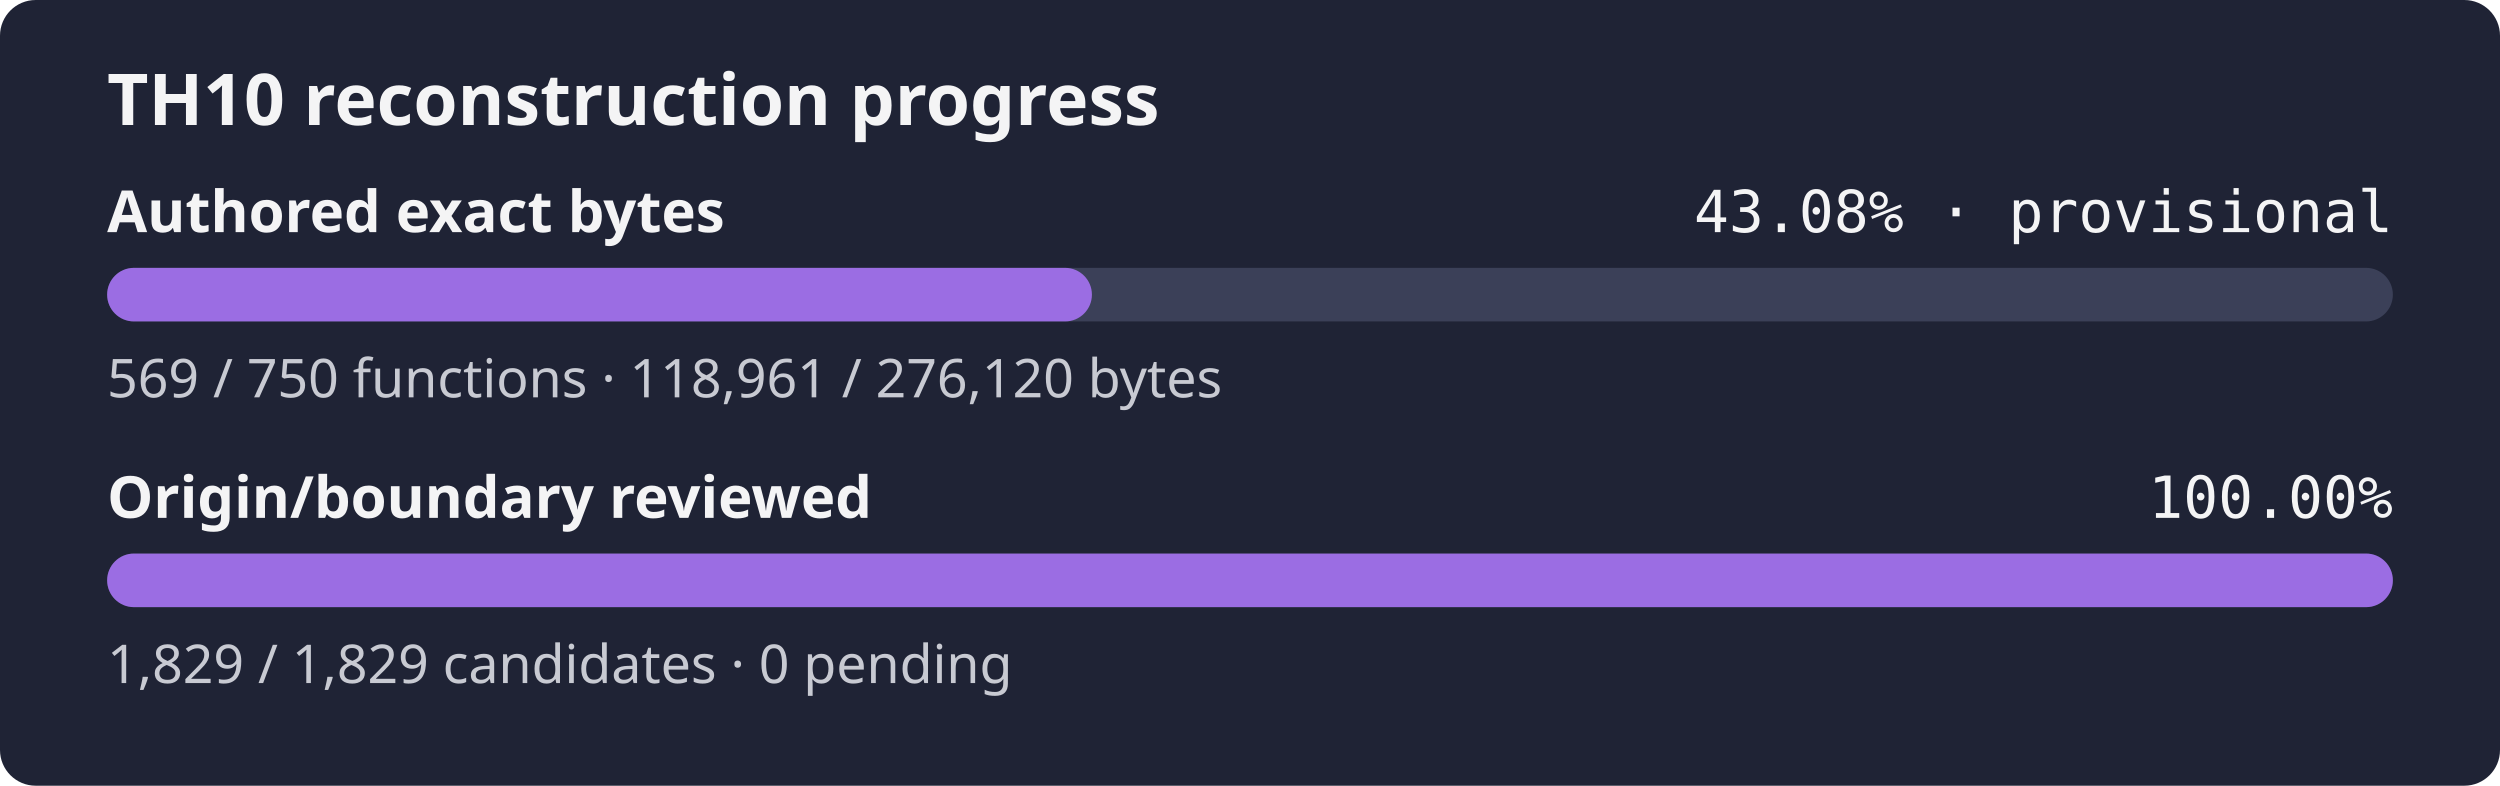
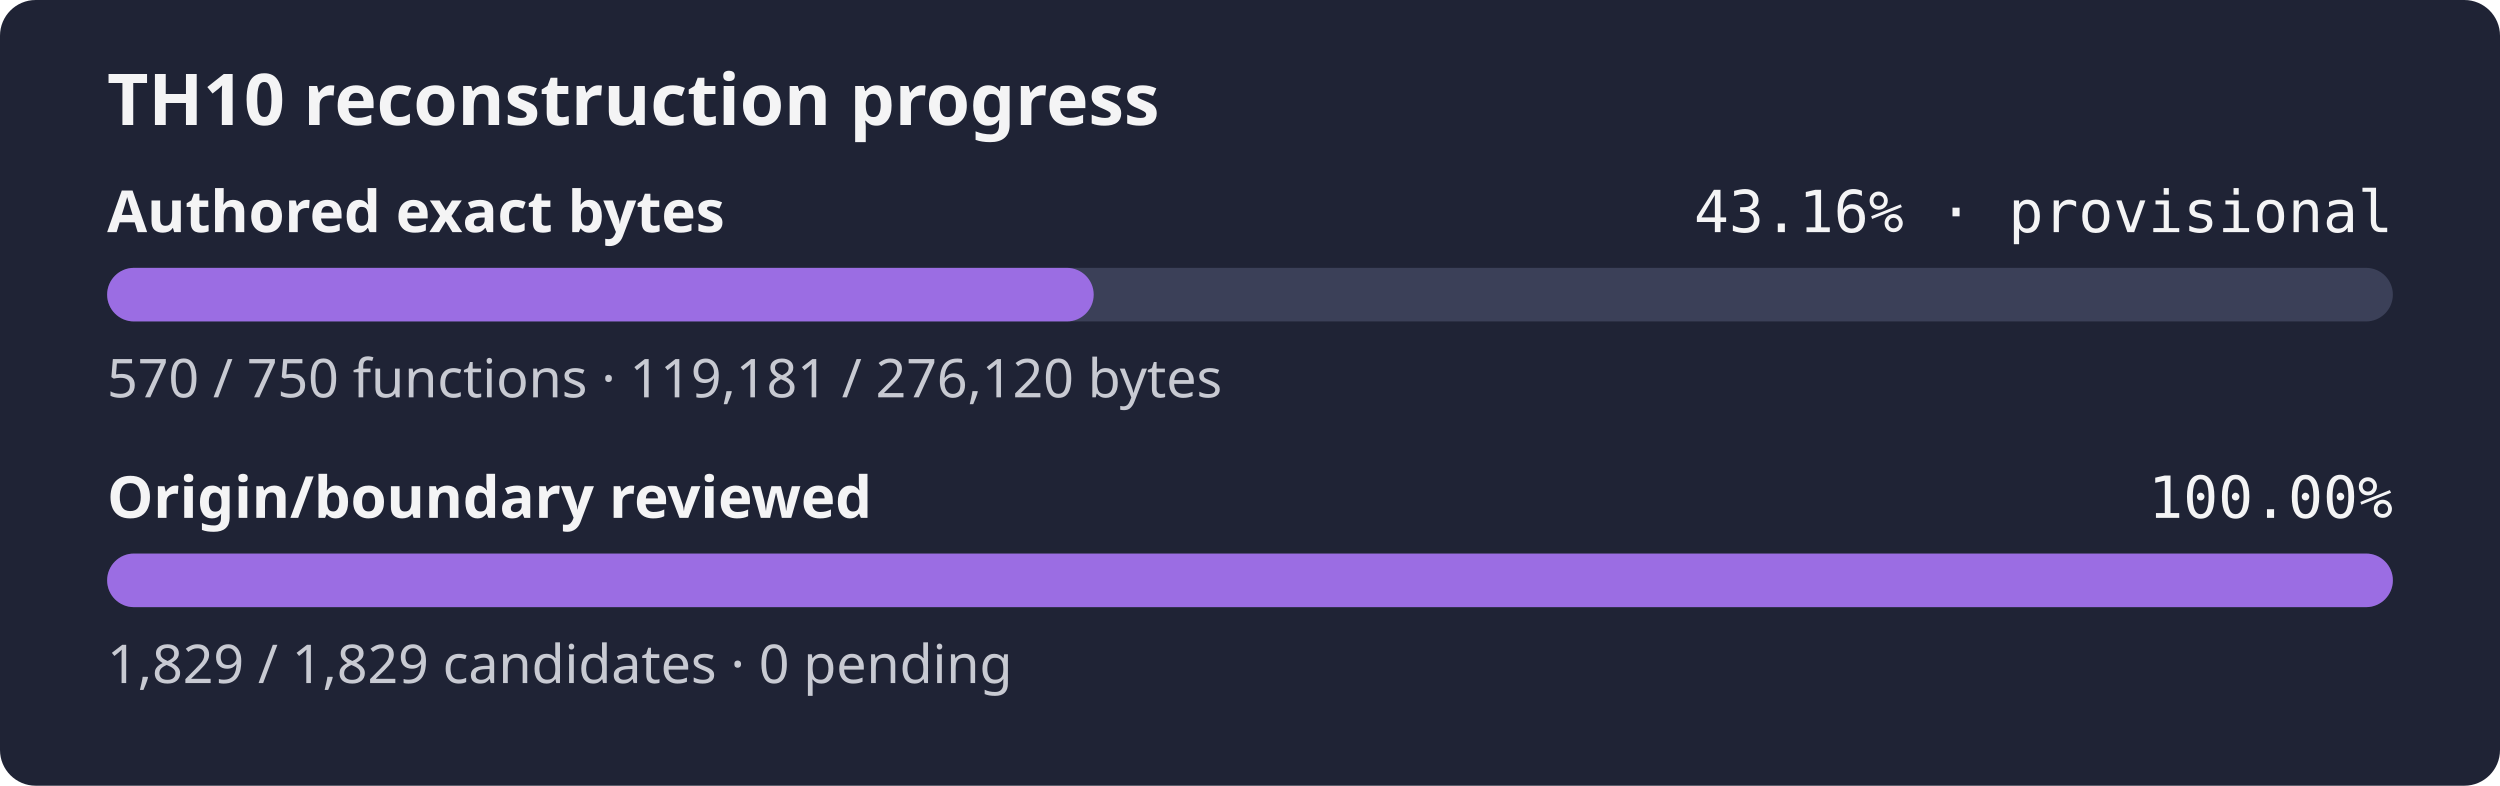
- <svg xmlns="http://www.w3.org/2000/svg" width="560" height="176" role="img" aria-label="TH10 reconstruction progress: currently classified authored bytes 43.08% exact, provisional inventory, origin and boundary review 100.00%">
+ <svg xmlns="http://www.w3.org/2000/svg" width="560" height="176" role="img" aria-label="TH10 reconstruction progress: currently classified authored bytes 43.16% exact, provisional inventory, origin and boundary review 100.00%">
  <rect width="560" height="176" rx="8" fill="#1f2335" />
  <text x="24" y="28" fill="#f4f4f5" font-family="sans-serif" font-size="16" font-weight="600">TH10 reconstruction progress</text>
  <text x="24" y="52" fill="#f4f4f5" font-family="sans-serif" font-size="13" font-weight="600">Authored exact bytes</text>
-   <text x="536" y="52" fill="#f4f4f5" text-anchor="end" font-family="monospace" font-size="13">43.08% · provisional</text>
+   <text x="536" y="52" fill="#f4f4f5" text-anchor="end" font-family="monospace" font-size="13">43.16% · provisional</text>
  <rect x="24" y="60" width="512" height="12" rx="6" fill="#3b4058" />
-   <rect x="24" y="60" width="220.59" height="12" rx="6" fill="#9b6de3" />
-   <text x="24" y="89" fill="#c8cad2" font-family="sans-serif" font-size="12">569 / 750 functions · 118,961 / 276,120 bytes</text>
+   <rect x="24" y="60" width="220.99" height="12" rx="6" fill="#9b6de3" />
+   <text x="24" y="89" fill="#c8cad2" font-family="sans-serif" font-size="12">570 / 750 functions · 119,181 / 276,120 bytes</text>
  <text x="24" y="116" fill="#f4f4f5" font-family="sans-serif" font-size="13" font-weight="600">Origin/boundary reviewed</text>
  <text x="536" y="116" fill="#f4f4f5" text-anchor="end" font-family="monospace" font-size="13">100.00%</text>
  <rect x="24" y="124" width="512" height="12" rx="6" fill="#3b4058" />
  <rect x="24" y="124" width="512.00" height="12" rx="6" fill="#9b6de3" />
  <text x="24" y="153" fill="#c8cad2" font-family="sans-serif" font-size="12">1,829 / 1,829 candidates · 0 pending</text>
</svg>
